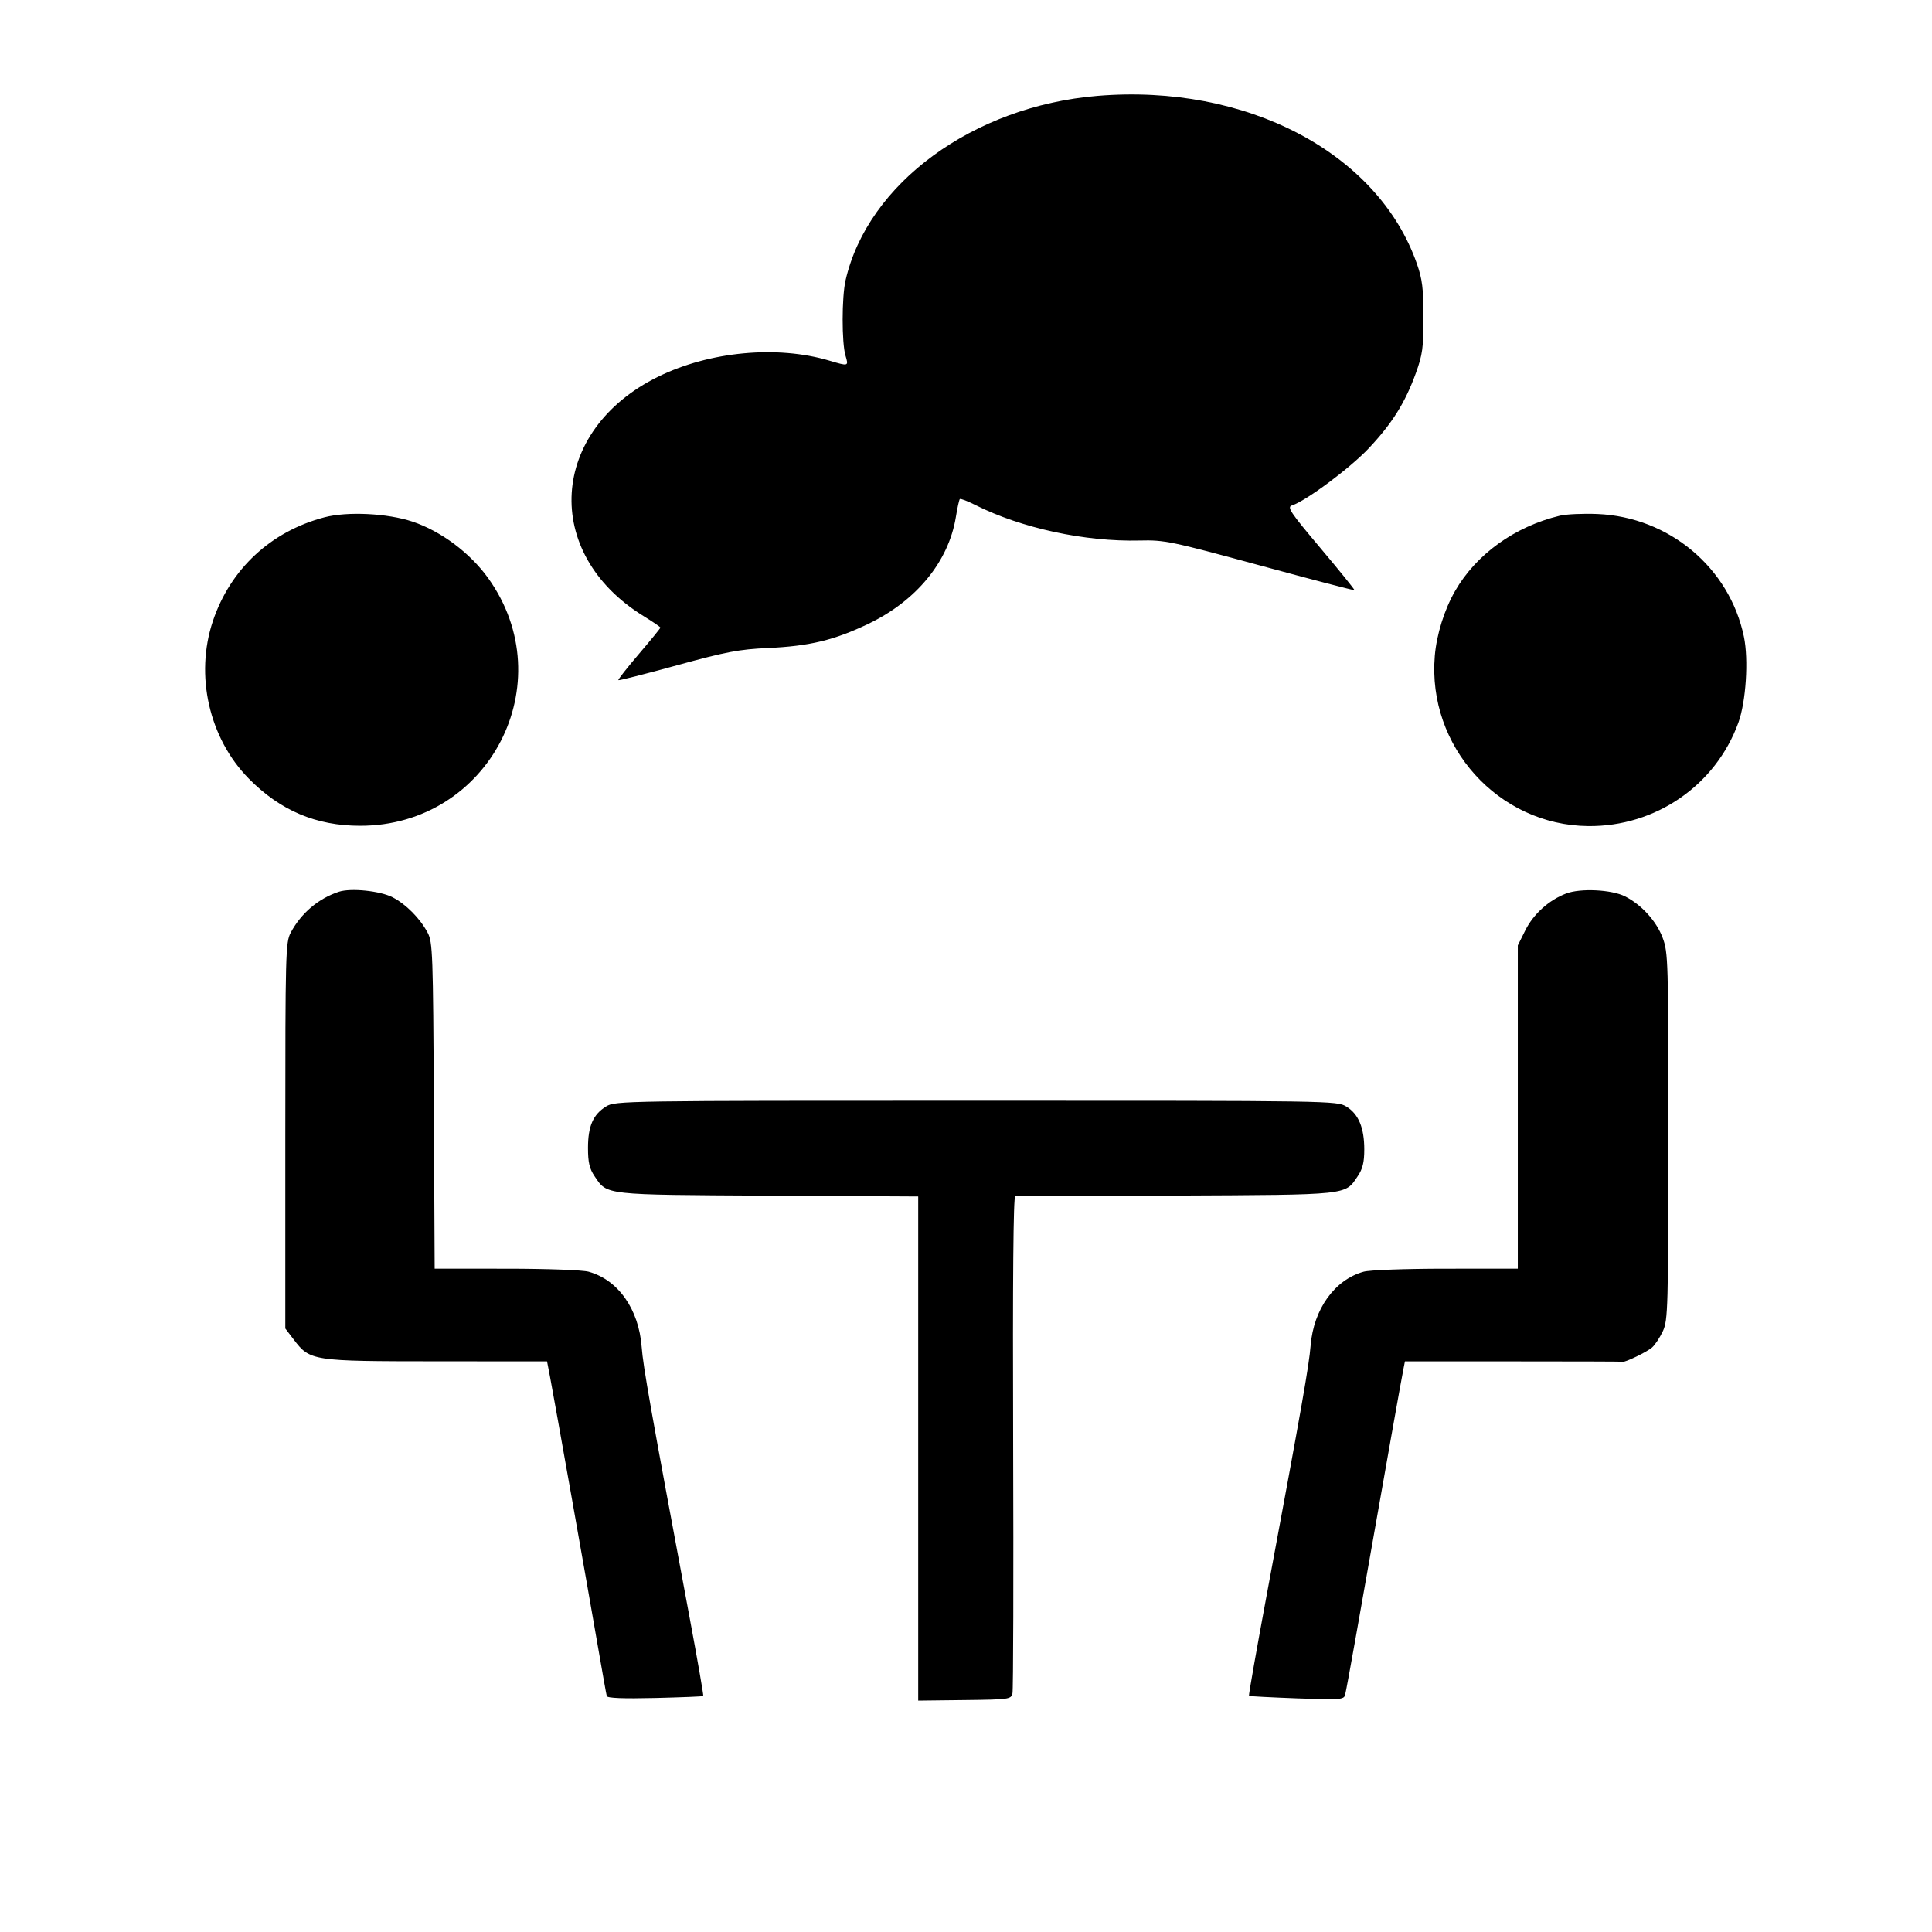
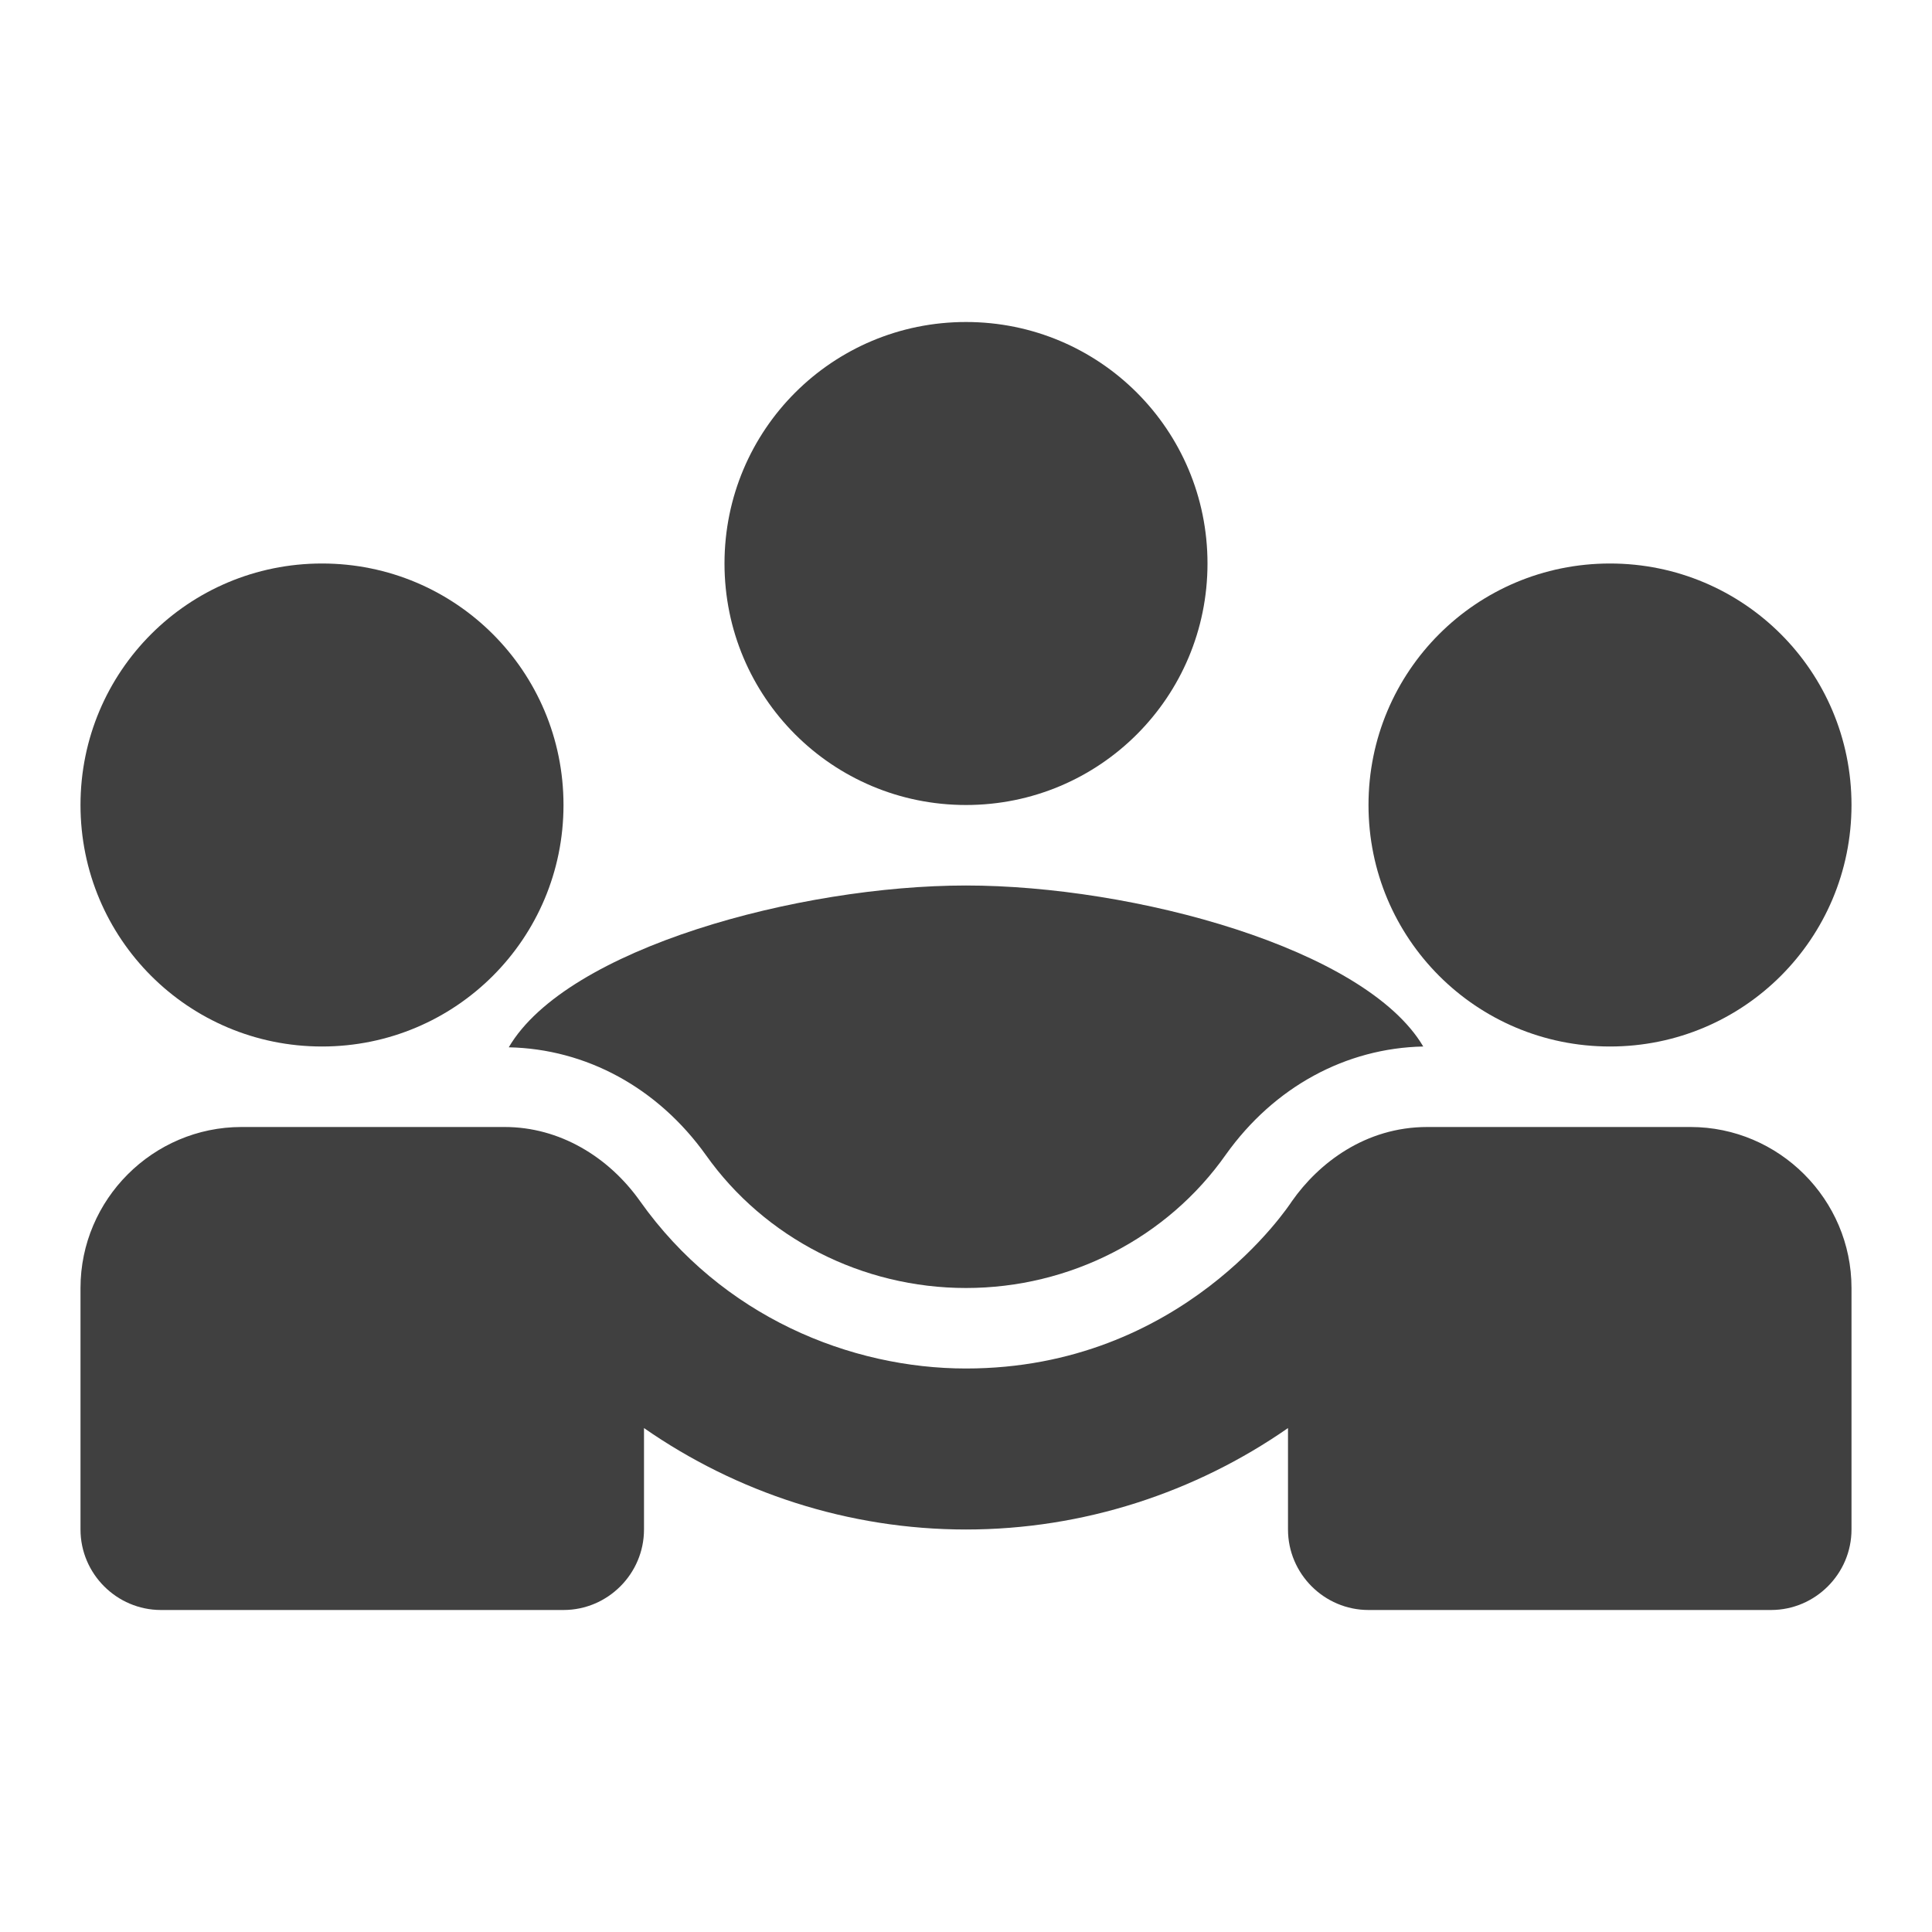
- <svg xmlns="http://www.w3.org/2000/svg" version="1.1" width="667" height="667">
-   <path d="M378.854 33.099 C 335.936 36.669,299.538 63.342,291.913 96.811 C 290.595 102.596,290.582 118.355,291.892 122.750 C 293.006 126.490,293.010 126.489,286.354 124.513 C 268.247 119.135,244.966 121.323,227.181 130.072 C 189.591 148.566,186.994 190.974,222.124 212.657 C 225.356 214.652,228.000 216.462,228.000 216.678 C 228.000 216.895,224.658 220.989,220.573 225.776 C 216.489 230.563,213.297 234.631,213.482 234.815 C 213.666 235.000,222.746 232.698,233.659 229.700 C 250.697 225.020,255.130 224.176,265.035 223.725 C 279.503 223.068,287.986 221.027,299.808 215.361 C 316.394 207.411,327.502 193.849,330.000 178.501 C 330.517 175.325,331.133 172.533,331.370 172.296 C 331.607 172.059,333.983 172.965,336.651 174.309 C 352.551 182.320,374.570 187.082,393.500 186.604 C 402.039 186.388,404.160 186.828,434.915 195.190 C 452.743 200.037,467.452 203.882,467.600 203.733 C 467.748 203.585,462.501 197.089,455.938 189.298 C 445.330 176.704,444.235 175.060,446.070 174.478 C 450.857 172.959,466.145 161.575,472.568 154.747 C 480.643 146.163,485.098 139.051,488.798 128.835 C 491.122 122.416,491.453 120.001,491.441 109.500 C 491.431 99.594,491.030 96.366,489.147 91.000 C 475.693 52.677,430.257 28.824,378.854 33.099 M112.000 178.591 C 93.528 183.437,79.524 196.459,73.506 214.387 C 67.223 233.105,72.173 254.876,85.878 268.795 C 96.761 279.849,109.137 285.091,124.350 285.091 C 168.911 285.091,194.423 235.741,168.545 199.602 C 162.301 190.883,152.226 183.357,142.410 180.079 C 133.756 177.190,119.920 176.513,112.000 178.591 M538.500 178.037 C 522.919 181.786,509.627 191.354,502.327 204.073 C 498.642 210.494,495.970 219.048,495.347 226.422 C 492.707 257.659,517.275 284.909,548.339 285.197 C 571.602 285.412,592.319 271.126,600.161 249.461 C 602.784 242.212,603.714 227.756,602.067 219.823 C 597.120 195.995,576.206 178.468,551.500 177.447 C 546.550 177.242,540.700 177.508,538.500 178.037 M116.994 307.874 C 109.920 310.195,103.940 315.274,100.362 322.000 C 98.600 325.313,98.500 329.065,98.500 392.078 L 98.500 458.655 101.384 462.436 C 107.046 469.860,107.654 469.953,150.679 469.978 L 188.858 470.000 189.874 475.250 C 191.185 482.028,203.249 549.986,206.605 569.500 C 208.024 577.750,209.320 584.973,209.485 585.552 C 209.685 586.253,215.233 586.472,226.142 586.208 C 235.139 585.990,242.632 585.685,242.793 585.530 C 242.954 585.374,240.827 573.154,238.066 558.373 C 224.495 485.726,222.053 471.939,221.525 465.000 C 220.534 451.970,213.417 441.876,203.225 439.046 C 201.124 438.462,188.723 438.009,174.782 438.006 L 150.064 438.000 149.782 381.750 C 149.518 329.122,149.380 325.275,147.638 322.000 C 145.006 317.052,140.166 312.168,135.529 309.780 C 131.219 307.559,121.118 306.521,116.994 307.874 M540.679 308.482 C 534.710 310.767,529.393 315.569,526.579 321.218 L 524.000 326.393 524.000 382.196 L 524.000 438.000 499.250 438.006 C 485.287 438.009,472.877 438.462,470.775 439.046 C 460.791 441.818,453.510 451.950,452.483 464.500 C 451.906 471.548,449.544 484.971,437.463 549.856 C 433.842 569.302,431.019 585.329,431.190 585.472 C 431.360 585.614,438.787 586.000,447.694 586.330 C 462.443 586.876,463.930 586.777,464.362 585.215 C 464.623 584.272,466.225 575.625,467.923 566.000 C 480.015 497.466,483.680 476.851,484.592 472.250 L 485.038 470.000 522.519 470.000 C 543.134 470.000,560.112 470.053,560.250 470.118 C 560.953 470.449,568.684 466.696,570.355 465.212 C 571.415 464.270,573.109 461.700,574.119 459.500 C 575.839 455.754,575.957 451.483,575.978 392.288 C 575.999 331.562,575.922 328.865,574.006 323.747 C 571.856 317.999,566.696 312.328,561.008 309.459 C 556.359 307.115,545.600 306.597,540.679 308.482 M209.299 381.960 C 204.778 384.716,203.000 388.764,203.000 396.302 C 203.000 401.315,203.496 403.441,205.287 406.102 C 209.690 412.642,208.149 412.471,265.250 412.784 L 317.000 413.069 317.000 500.090 L 317.000 587.112 333.014 586.924 C 348.420 586.742,349.048 586.654,349.542 584.617 C 349.825 583.453,349.931 544.362,349.778 497.750 C 349.594 441.728,349.839 413.002,350.500 413.006 C 351.050 413.009,376.025 412.896,406.000 412.756 C 466.142 412.474,464.291 412.670,468.713 406.102 C 470.452 403.519,471.000 401.294,471.000 396.820 C 471.000 389.344,469.009 384.586,464.810 382.026 C 461.537 380.030,460.113 380.007,337.000 380.007 C 215.280 380.007,212.429 380.051,209.299 381.960 " stroke="none" fill="black" fill-rule="evenodd" />
+ <svg xmlns="http://www.w3.org/2000/svg" width="48" height="48" viewBox="0 0 48 48" fill="none">
+   <path d="M12.64 26.02C14.56 26.06 16.34 27.02 17.54 28.7C19 30.76 21.42 32 24 32C26.58 32 29 30.76 30.46 28.68C31.66 27 33.44 26.04 35.36 26C33.92 23.56 28.16 22 24 22C19.86 22 14.08 23.56 12.64 26.02Z" fill="#404040" />
+   <path d="M8 26C11.32 26 14 23.32 14 20C14 16.68 11.32 14 8 14C4.68 14 2 16.68 2 20C2 23.32 4.68 26 8 26Z" fill="#404040" />
+   <path d="M40 26C43.32 26 46 23.32 46 20C46 16.68 43.32 14 40 14C36.68 14 34 16.68 34 20C34 23.32 36.68 26 40 26Z" fill="#404040" />
+   <path d="M24 20C27.32 20 30 17.32 30 14C30 10.68 27.32 8 24 8C20.68 8 18 10.68 18 14C18 17.32 20.68 20 24 20Z" fill="#404040" />
+   <path d="M42 28H35.46C33.92 28 32.76 28.9 32.1 29.84C32.02 29.96 29.38 34 24 34C21.14 34 17.94 32.72 15.9 29.84C15.12 28.74 13.9 28 12.54 28H6C3.8 28 2 29.8 2 32V38C2 39.1 2.9 40 4 40H14C15.1 40 16 39.1 16 38V35.48C18.3 37.08 21.08 38 24 38C26.92 38 29.7 37.08 32 35.48V38C32 39.1 32.9 40 34 40H44C45.1 40 46 39.1 46 38V32C46 29.8 44.2 28 42 28Z" fill="#404040" />
</svg>
